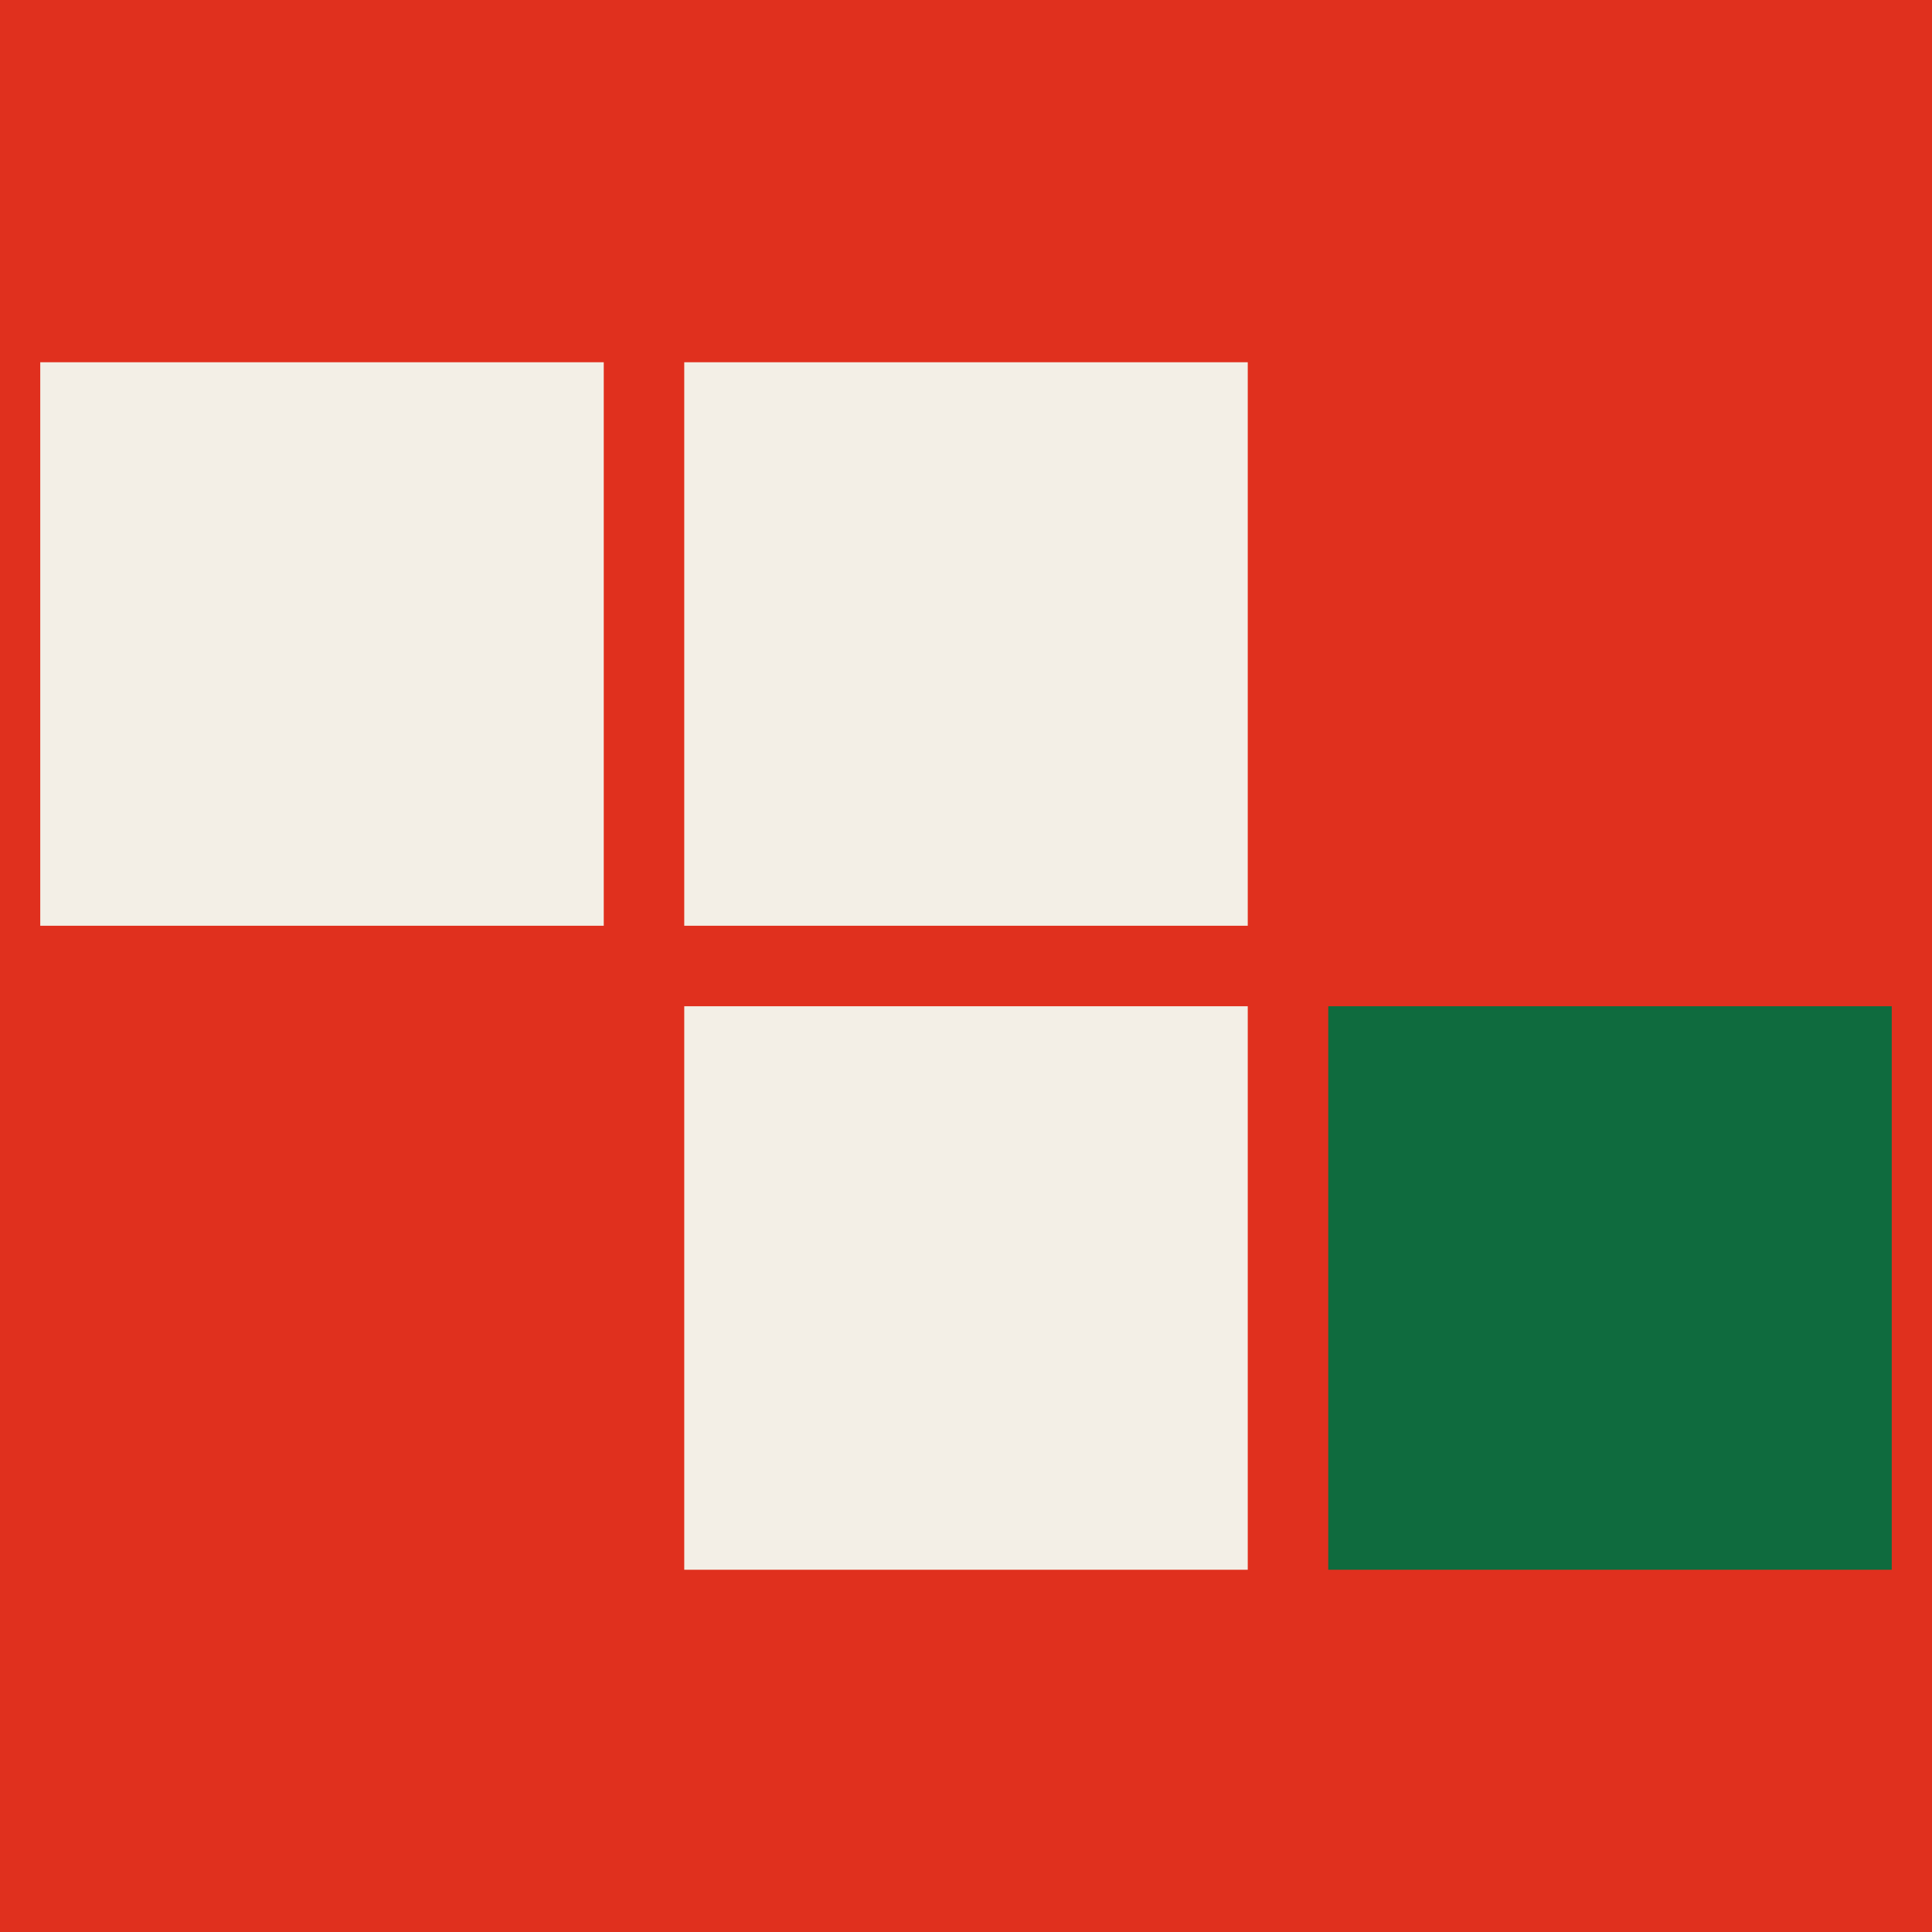
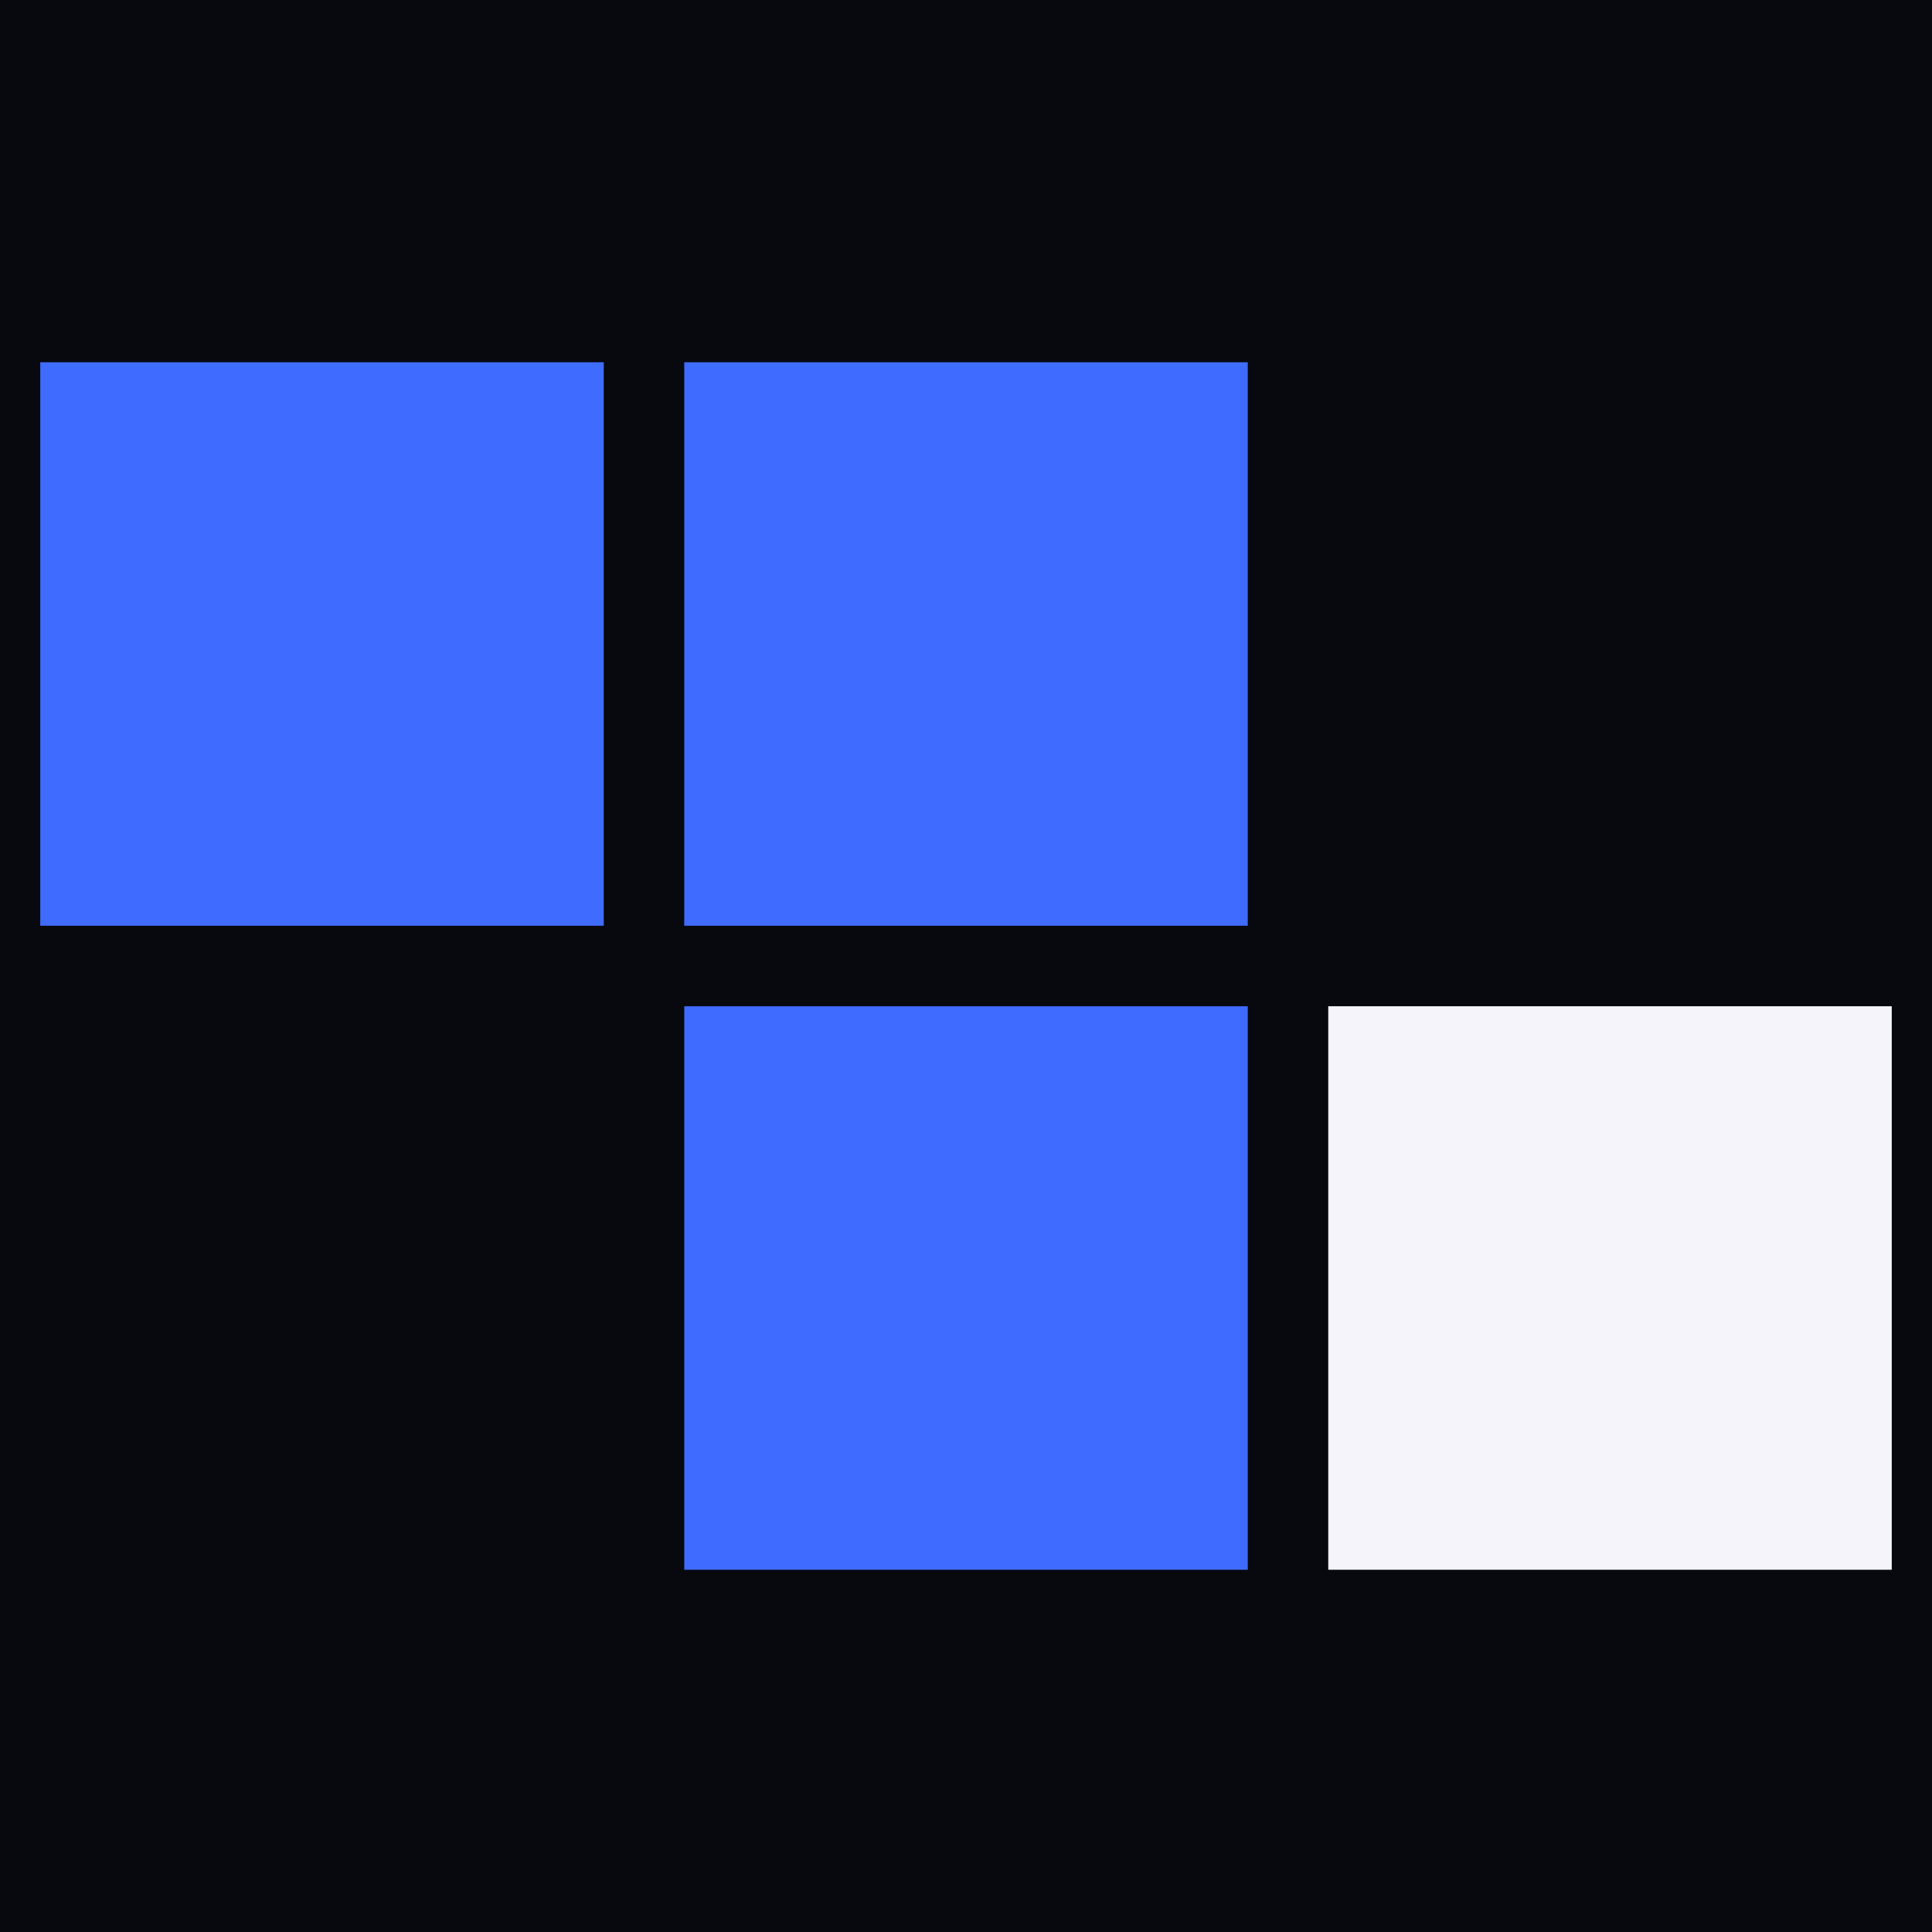
<svg xmlns="http://www.w3.org/2000/svg" viewBox="0 0 48 48" width="48" height="48">
-   <rect width="48" height="48" fill="#E0301E" />
-   <rect x="1" y="9" width="14" height="14" fill="#F3EFE6" />
-   <rect x="17" y="9" width="14" height="14" fill="#F3EFE6" />
-   <rect x="17" y="25" width="14" height="14" fill="#F3EFE6" />
-   <rect x="33" y="25" width="14" height="14" fill="#0F6B3E" />
+   <rect width="48" height="48" fill="#08080F" />
+   <rect x="1" y="9" width="14" height="14" fill="#3F6BFF" />
+   <rect x="17" y="9" width="14" height="14" fill="#3F6BFF" />
+   <rect x="17" y="25" width="14" height="14" fill="#3F6BFF" />
+   <rect x="33" y="25" width="14" height="14" fill="#F4F4FA" />
</svg>
